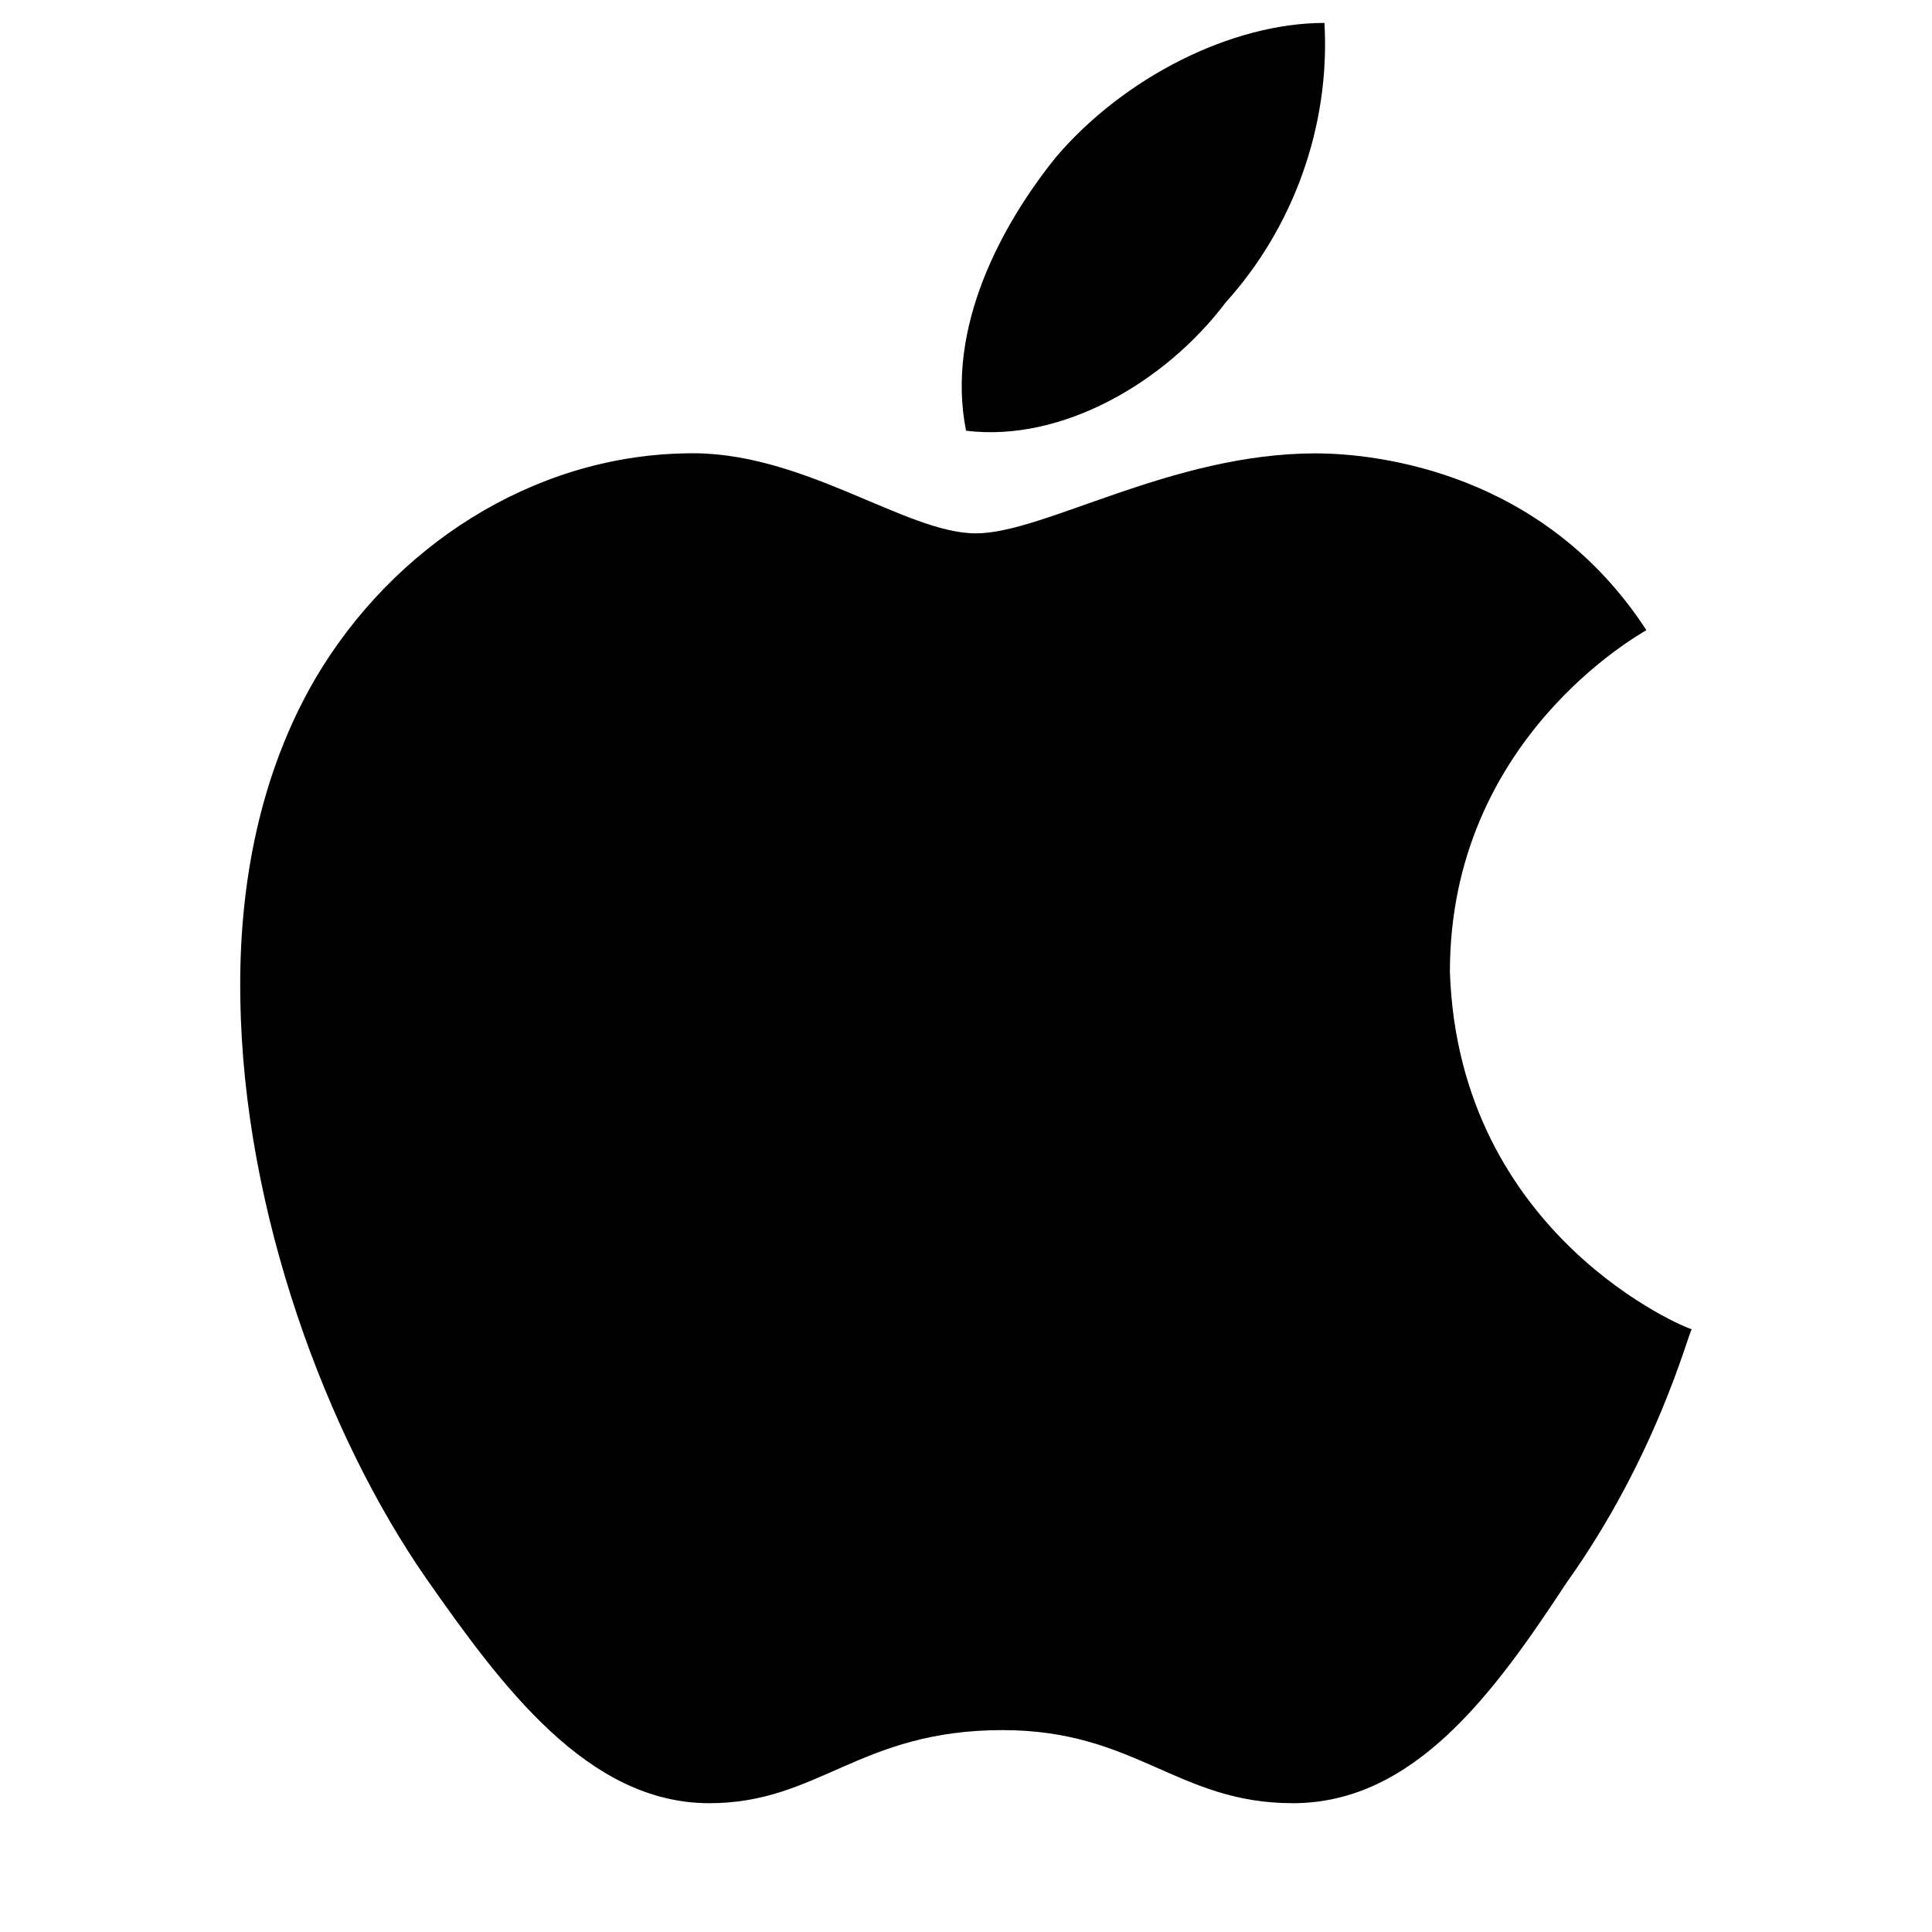
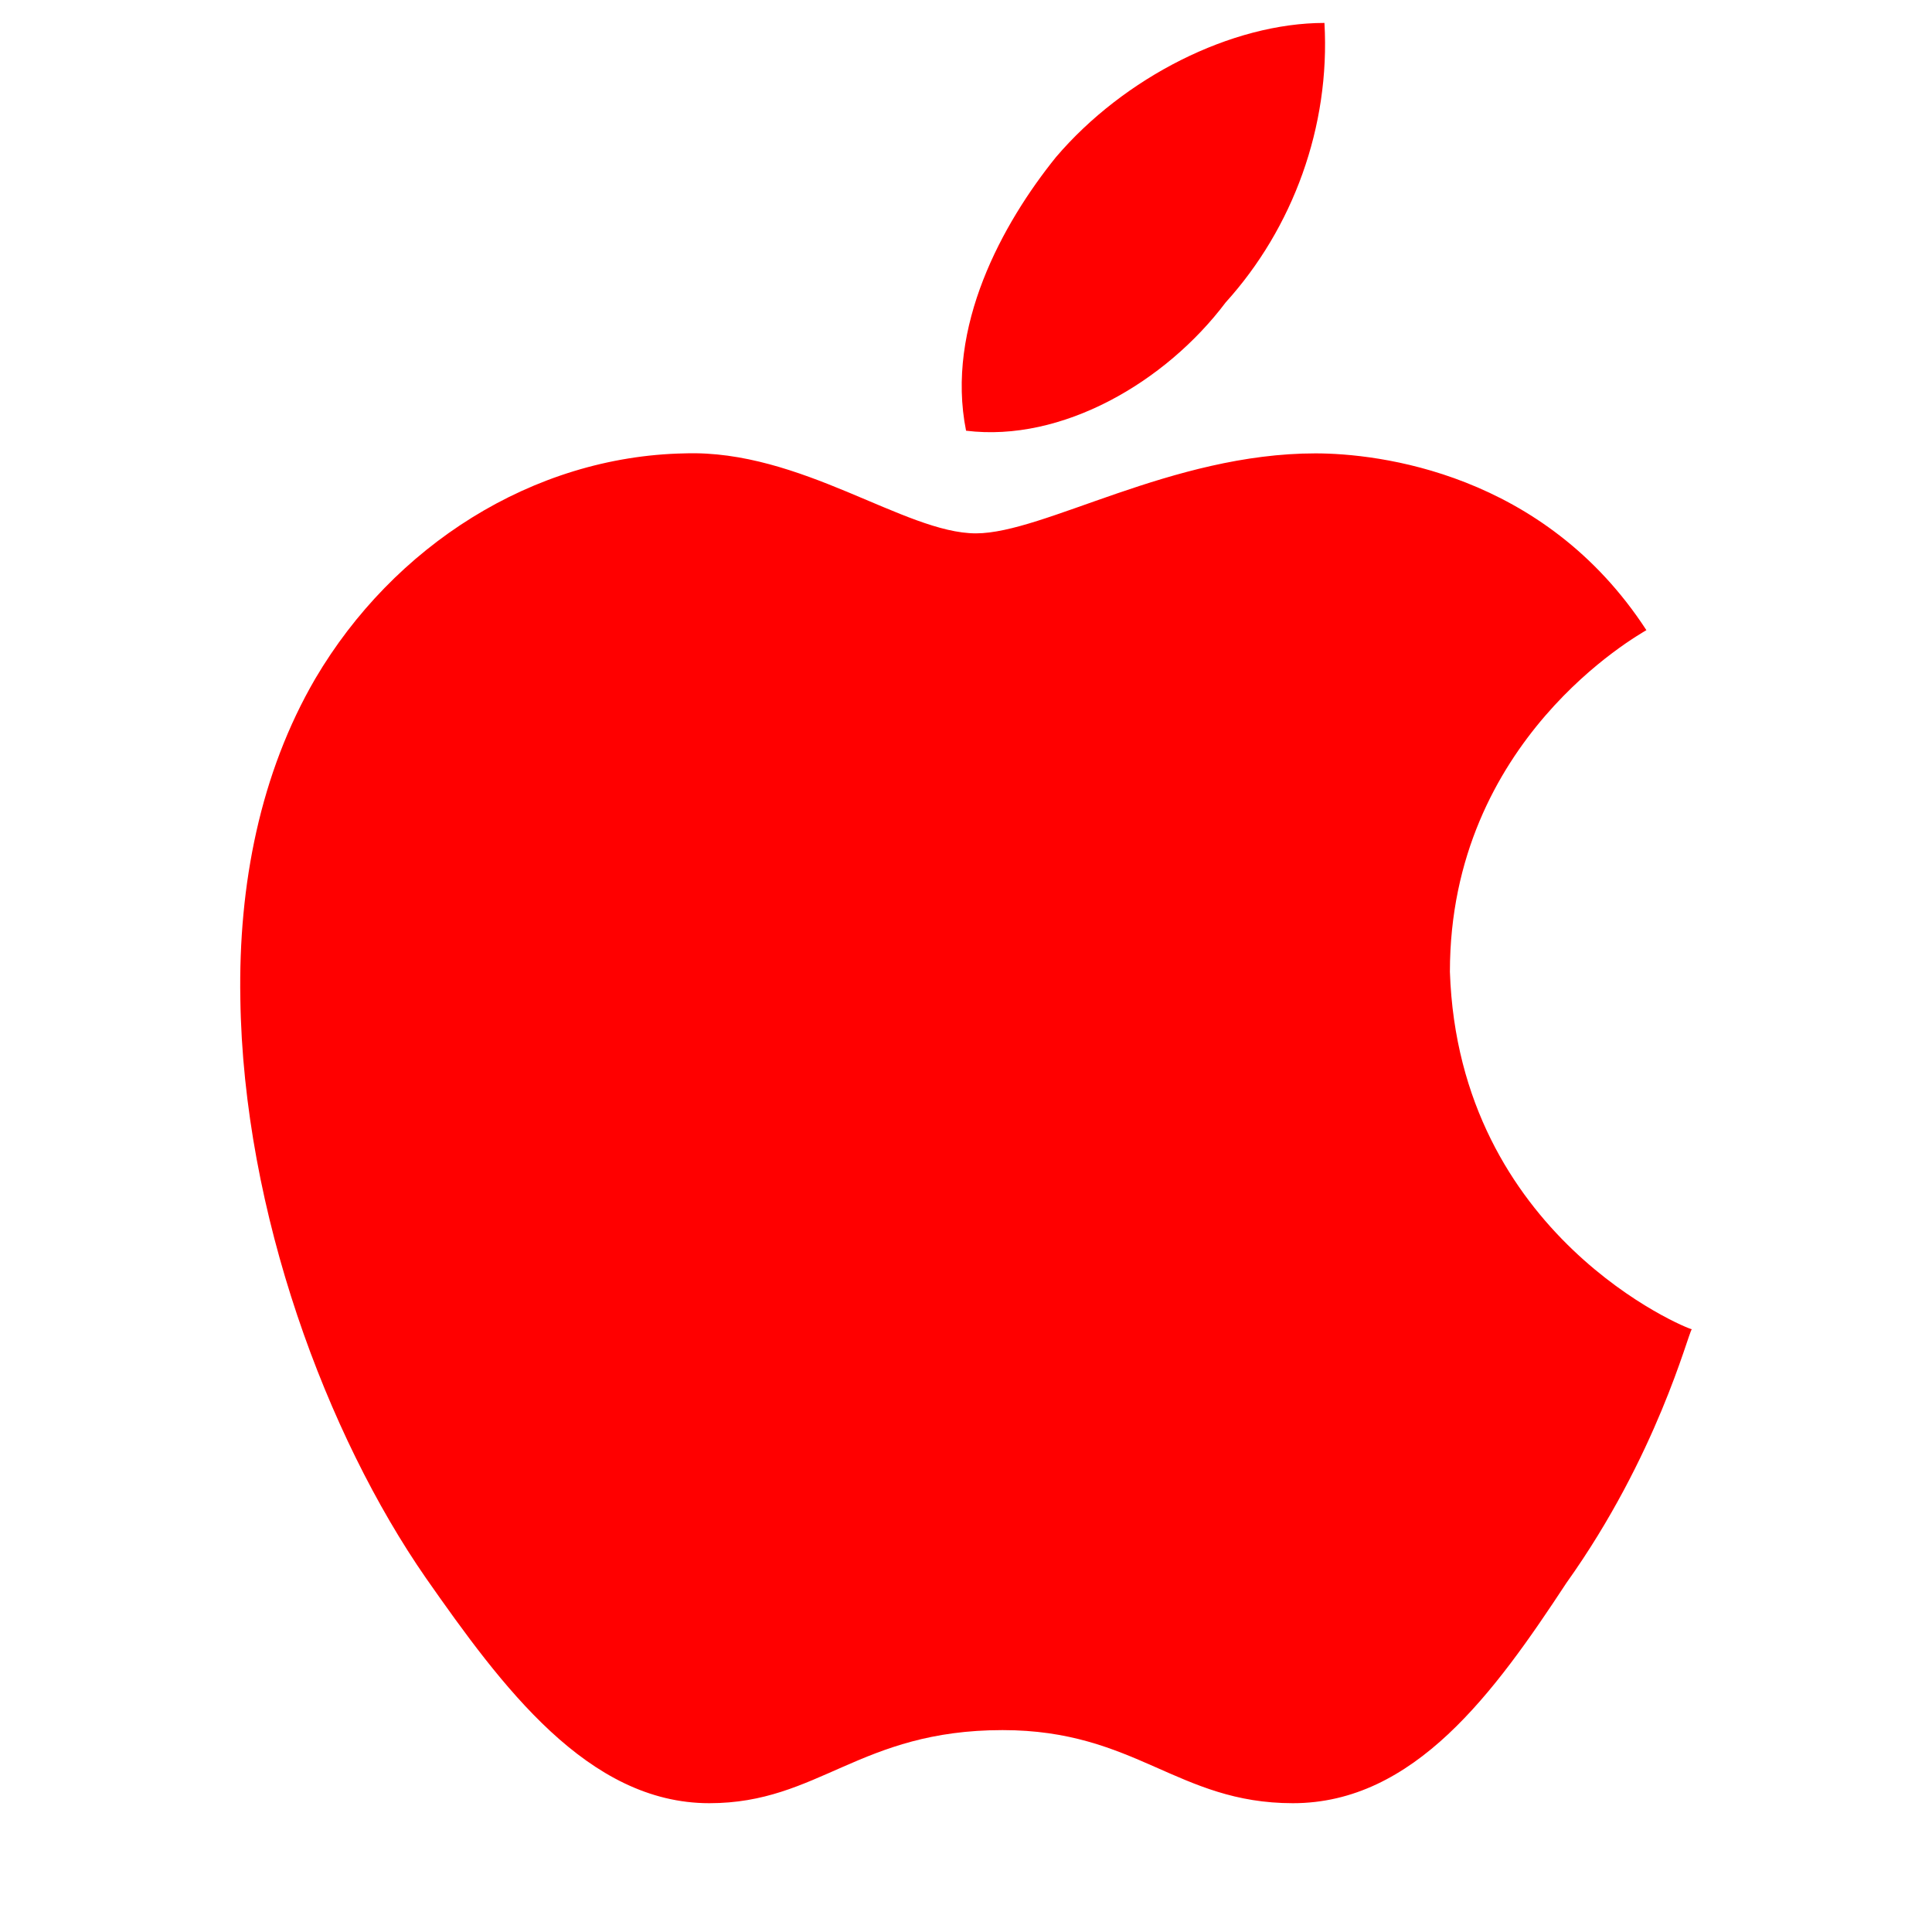
<svg xmlns="http://www.w3.org/2000/svg" fill="currentColor" viewBox="0 0 30 30">
-   <path d="M25.565,9.785c-0.123,0.077-3.051,1.702-3.051,5.305c0.138,4.109,3.695,5.55,3.756,5.55 c-0.061,0.077-0.537,1.963-1.947,3.94C23.204,26.283,21.962,28,20.076,28c-1.794,0-2.438-1.135-4.508-1.135 c-2.223,0-2.852,1.135-4.554,1.135c-1.886,0-3.22-1.809-4.4-3.496c-1.533-2.208-2.836-5.673-2.882-9 c-0.031-1.763,0.307-3.496,1.165-4.968c1.211-2.055,3.373-3.45,5.734-3.496c1.809-0.061,3.419,1.242,4.523,1.242 c1.058,0,3.036-1.242,5.274-1.242C21.394,7.041,23.97,7.332,25.565,9.785z M15.001,6.688c-0.322-1.61,0.567-3.22,1.395-4.247 c1.058-1.242,2.729-2.085,4.17-2.085c0.092,1.61-0.491,3.189-1.533,4.339C18.098,5.937,16.488,6.872,15.001,6.688z" />
+   <path fill="red" d="M25.565,9.785c-0.123,0.077-3.051,1.702-3.051,5.305c0.138,4.109,3.695,5.55,3.756,5.55 c-0.061,0.077-0.537,1.963-1.947,3.94C23.204,26.283,21.962,28,20.076,28c-1.794,0-2.438-1.135-4.508-1.135 c-2.223,0-2.852,1.135-4.554,1.135c-1.886,0-3.22-1.809-4.4-3.496c-1.533-2.208-2.836-5.673-2.882-9 c-0.031-1.763,0.307-3.496,1.165-4.968c1.211-2.055,3.373-3.45,5.734-3.496c1.809-0.061,3.419,1.242,4.523,1.242 c1.058,0,3.036-1.242,5.274-1.242C21.394,7.041,23.97,7.332,25.565,9.785z M15.001,6.688c-0.322-1.61,0.567-3.22,1.395-4.247 c1.058-1.242,2.729-2.085,4.17-2.085c0.092,1.61-0.491,3.189-1.533,4.339C18.098,5.937,16.488,6.872,15.001,6.688z" />
</svg>
